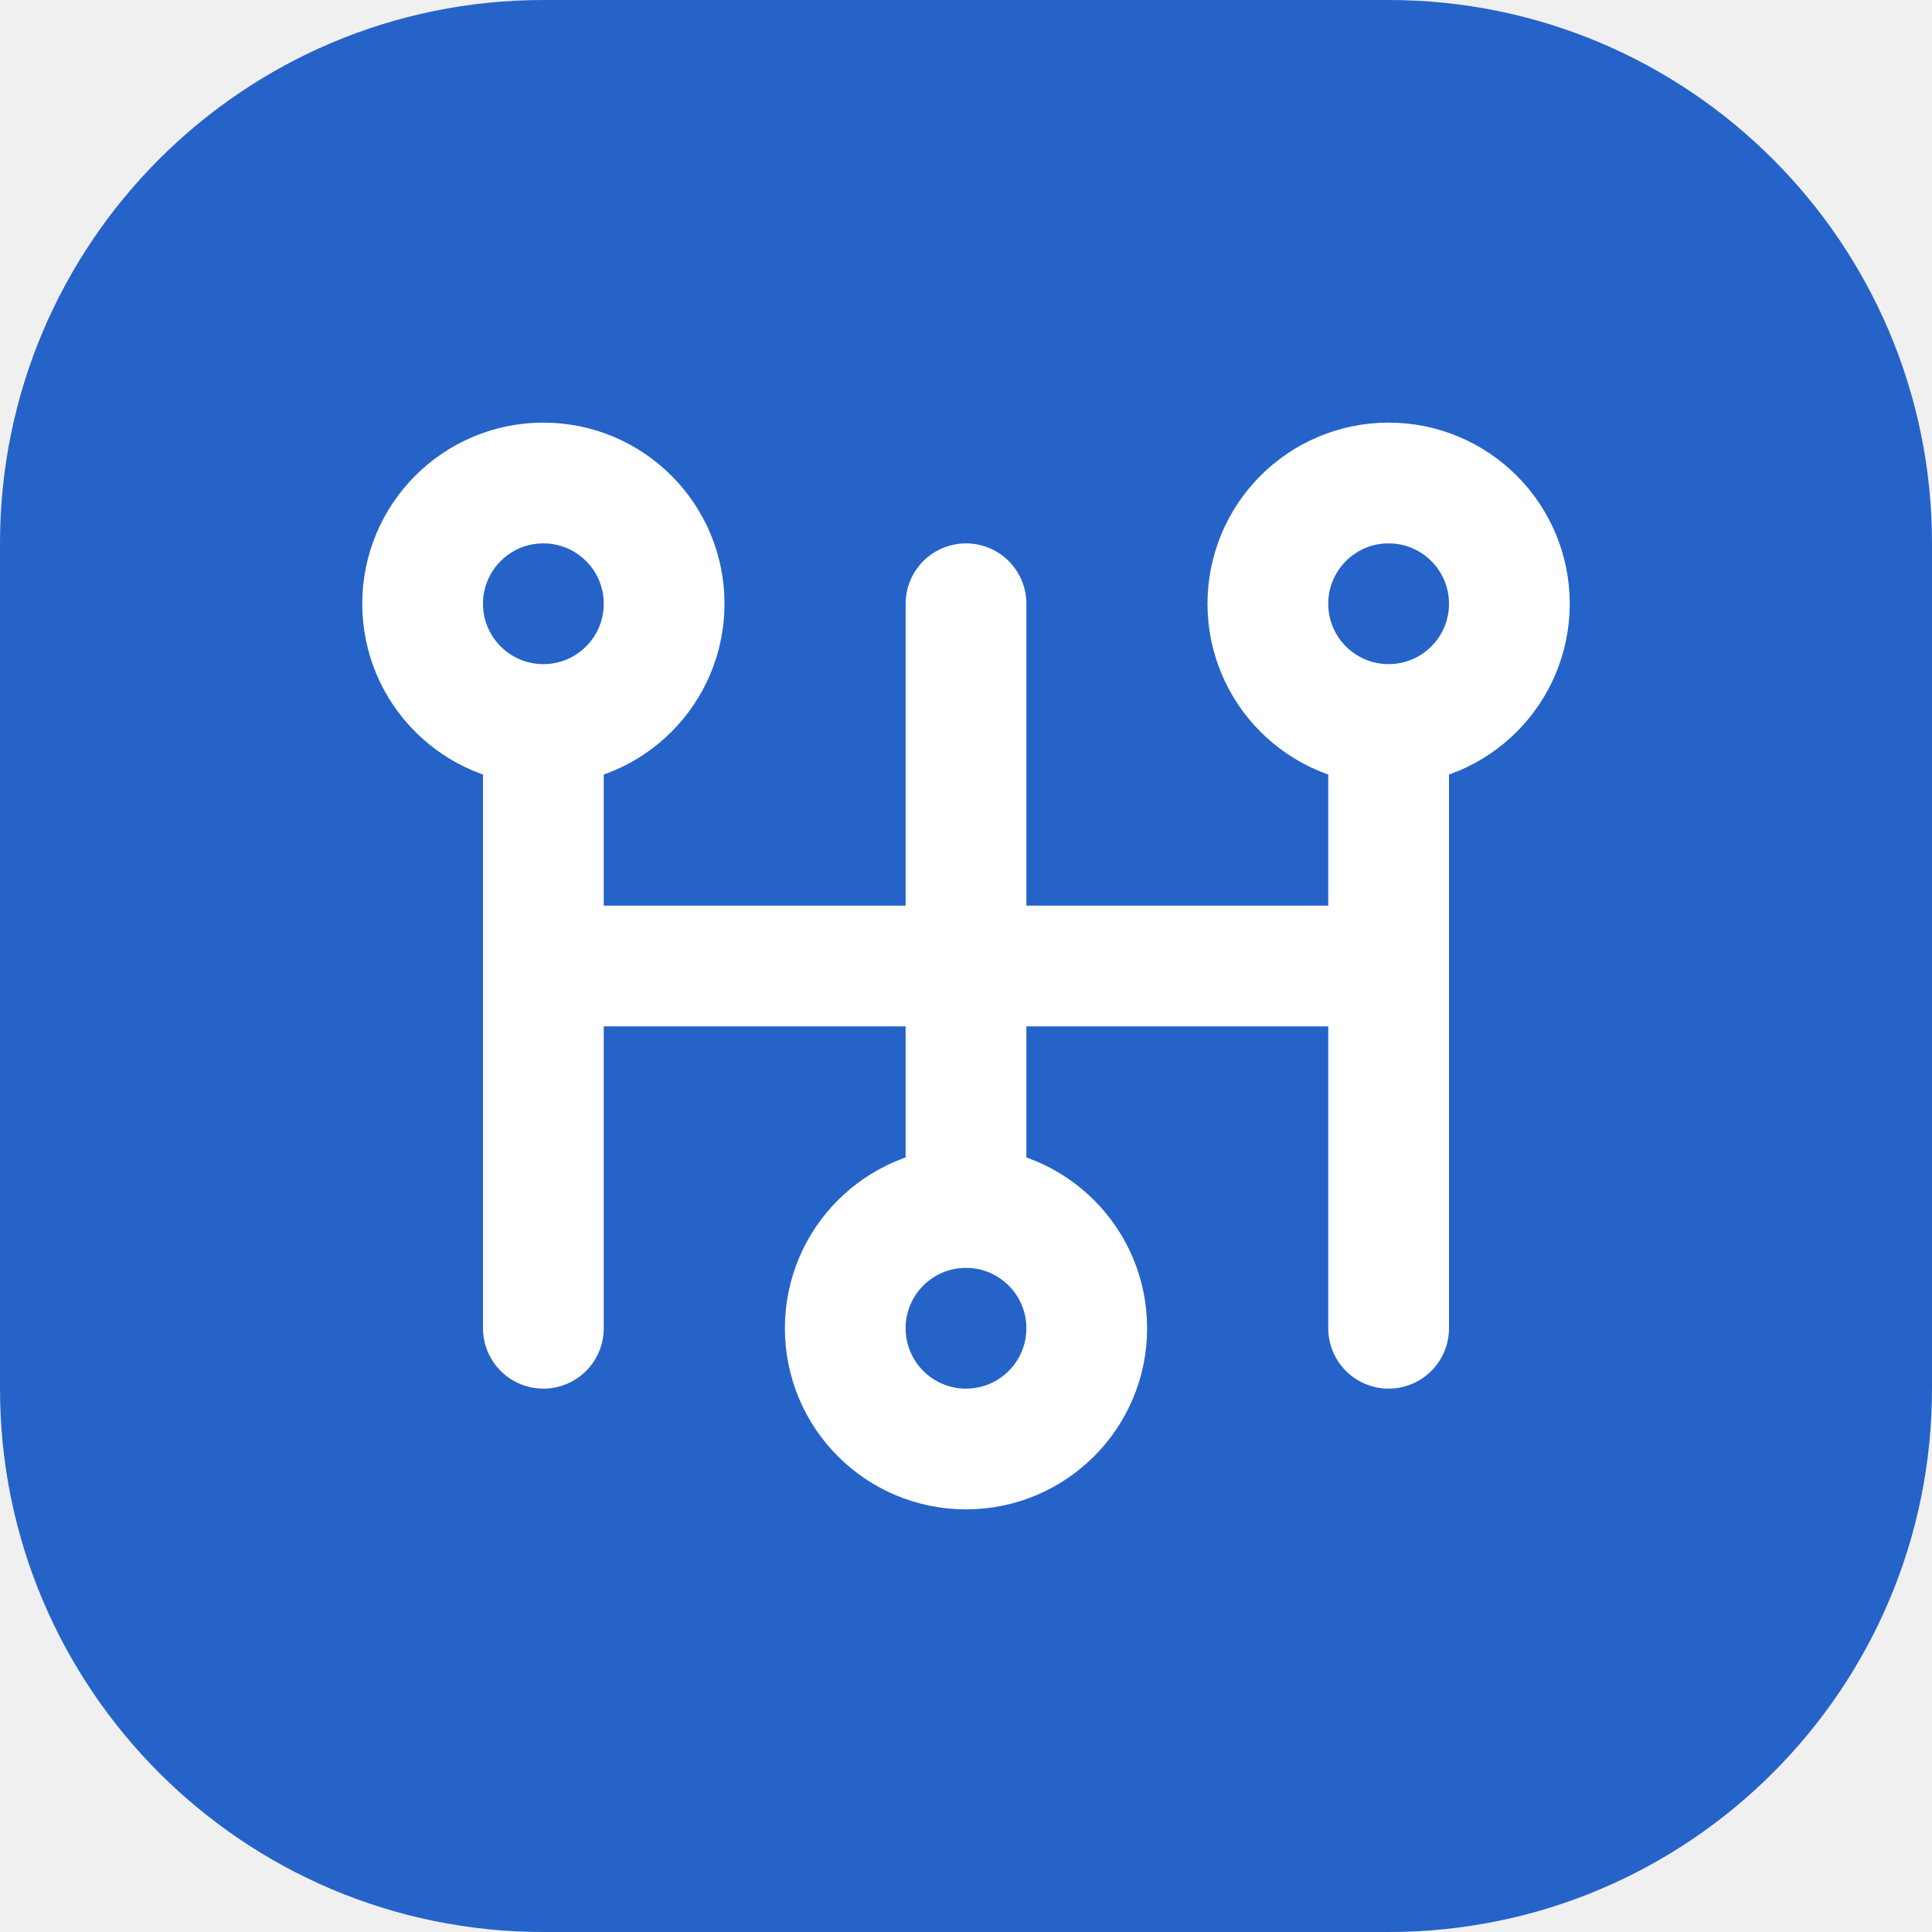
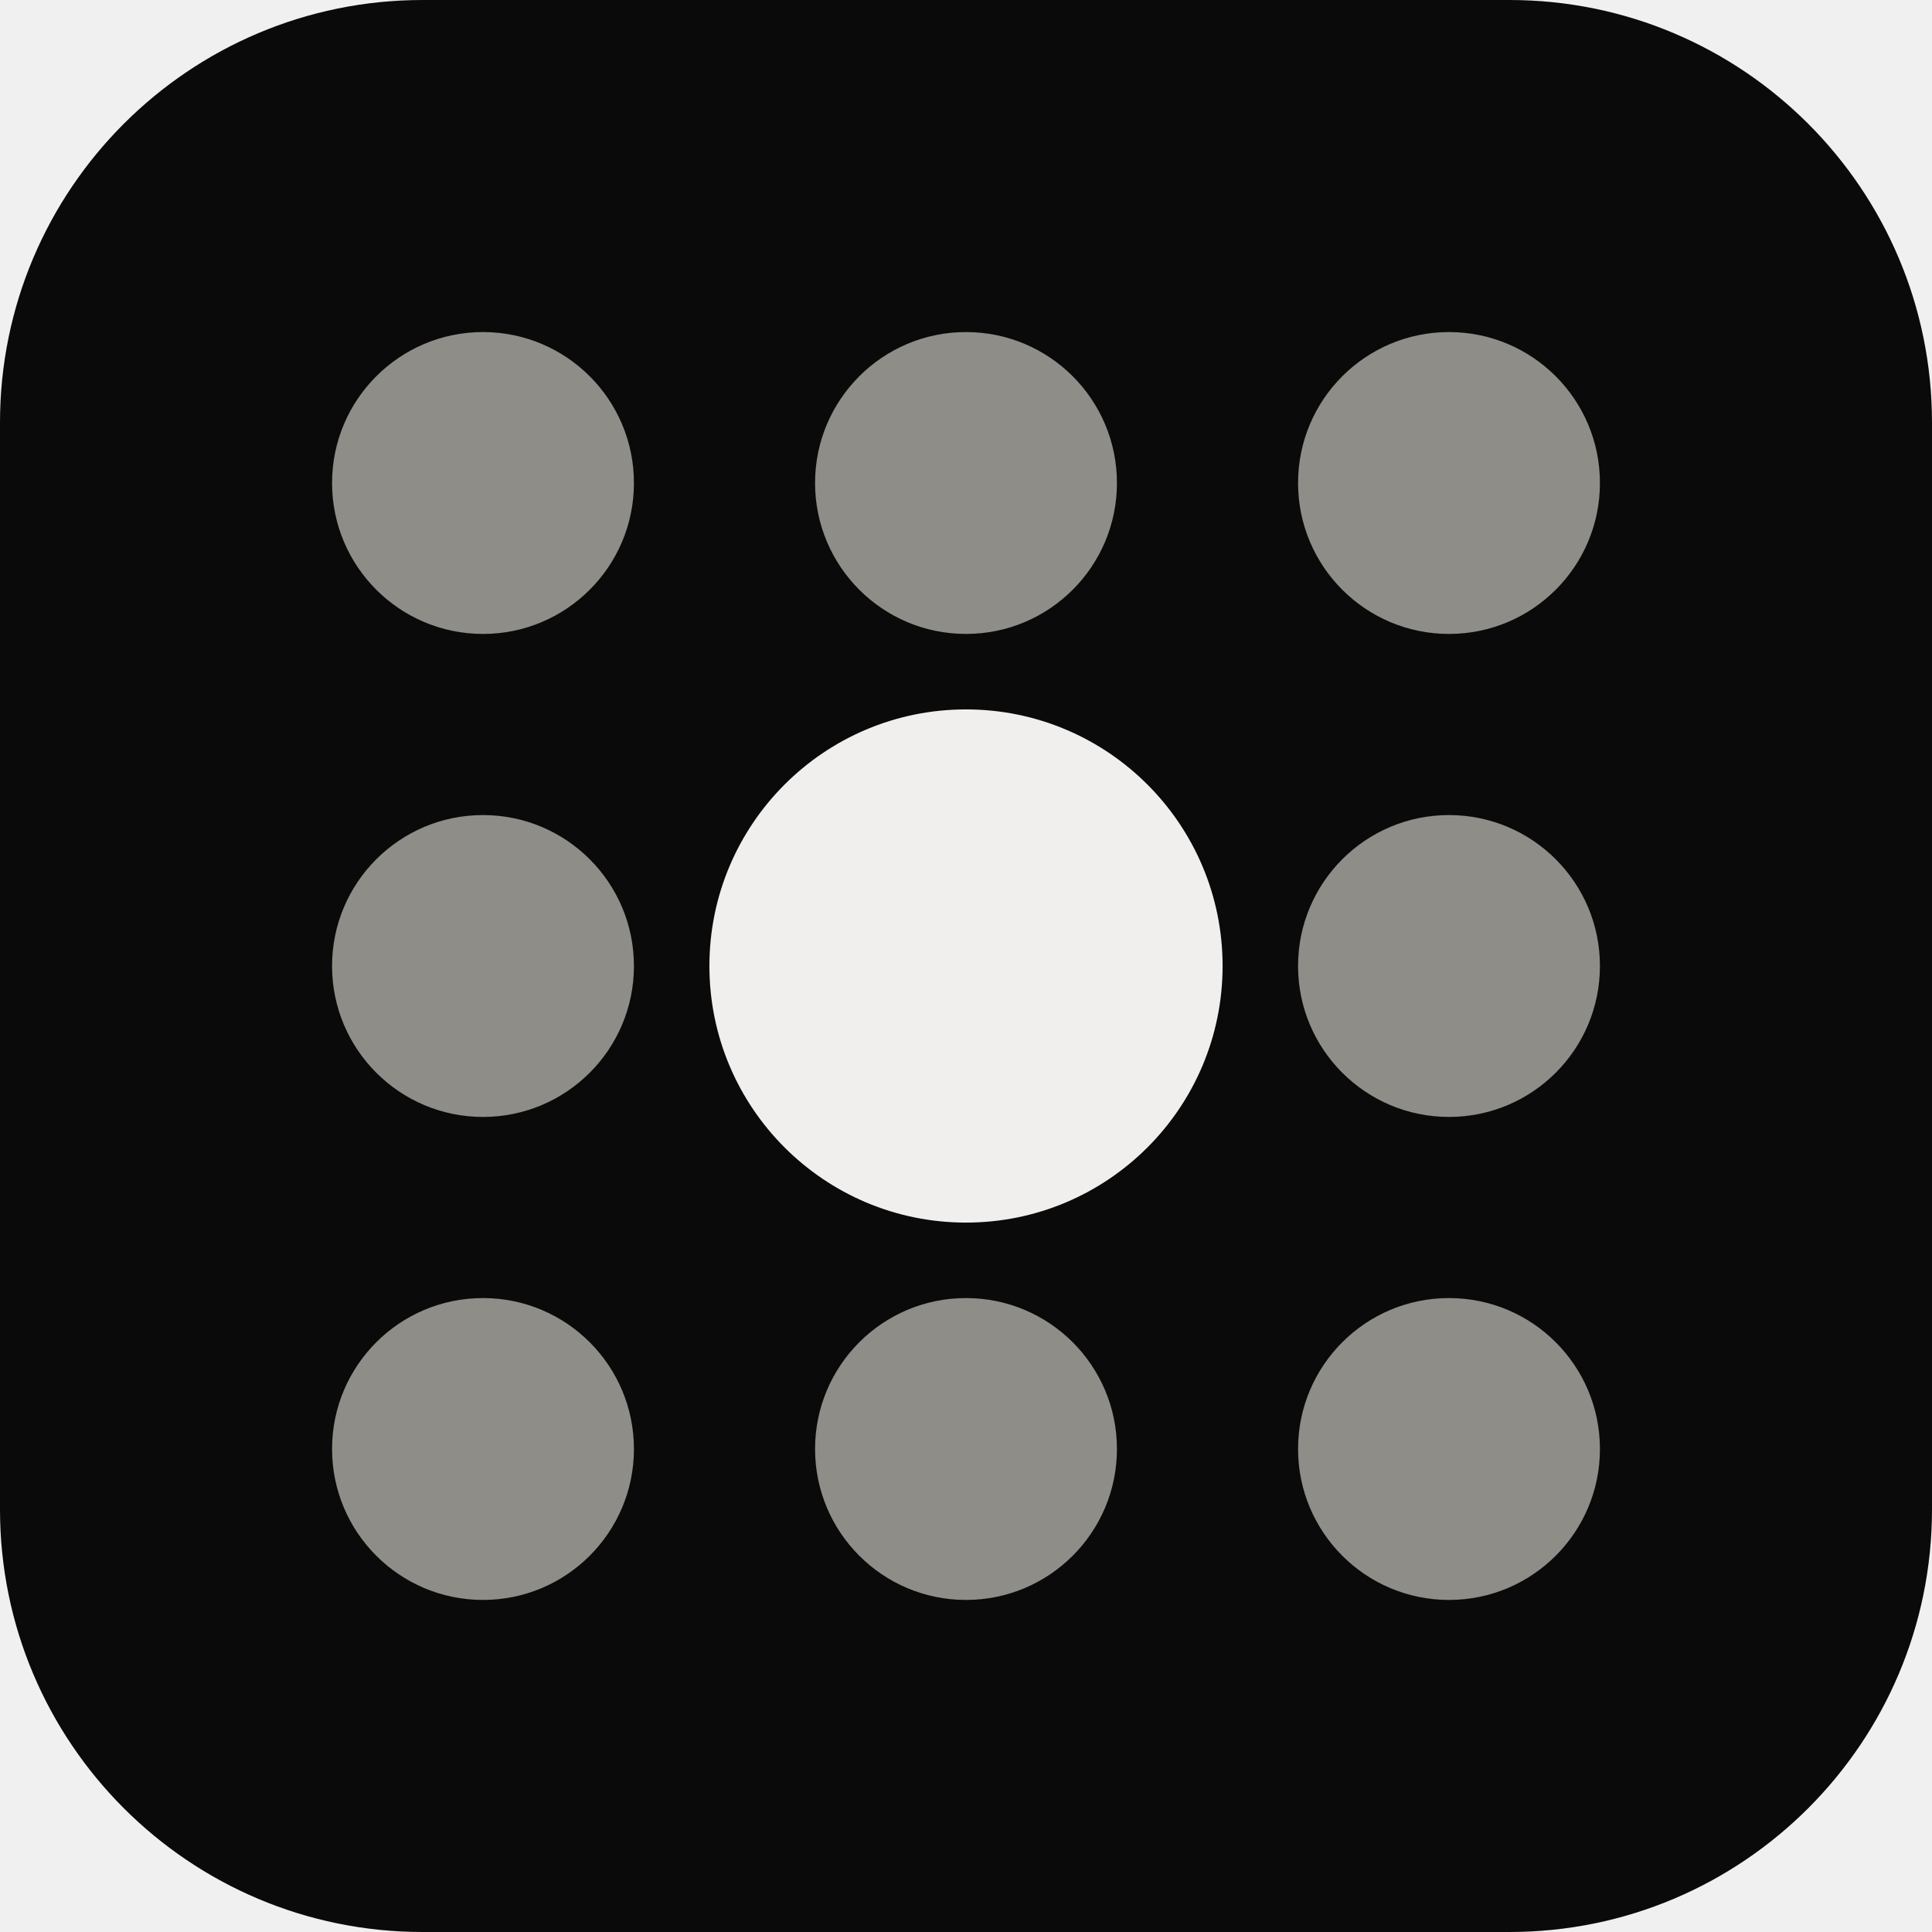
<svg xmlns="http://www.w3.org/2000/svg" viewBox="0 0 64 64">
-   <rect width="64" height="64" rx="18" fill="#2563c9" />
-   <g fill="none" stroke="#fff" stroke-width="4" stroke-linecap="round" stroke-linejoin="round">
-     <path d="M18 20v24m14-24v24m14-24v24M18 32h28" />
-     <circle cx="18" cy="20" r="4" fill="#2563c9" />
-     <circle cx="32" cy="44" r="4" fill="#2563c9" />
-     <circle cx="46" cy="20" r="4" fill="#2563c9" />
+   <rect width="64" height="64" rx="14" fill="#0a0a0a" />
+   <g fill="#8f8d88">
+     <circle cx="16" cy="16" r="5" />
+     <circle cx="32" cy="16" r="5" />
+     <circle cx="48" cy="16" r="5" />
+     <circle cx="16" cy="32" r="5" />
+     <circle cx="48" cy="32" r="5" />
+     <circle cx="16" cy="48" r="5" />
+     <circle cx="32" cy="48" r="5" />
+     <circle cx="48" cy="48" r="5" />
  </g>
+   <circle cx="32" cy="32" r="8.5" fill="#f0efed" />
</svg>
